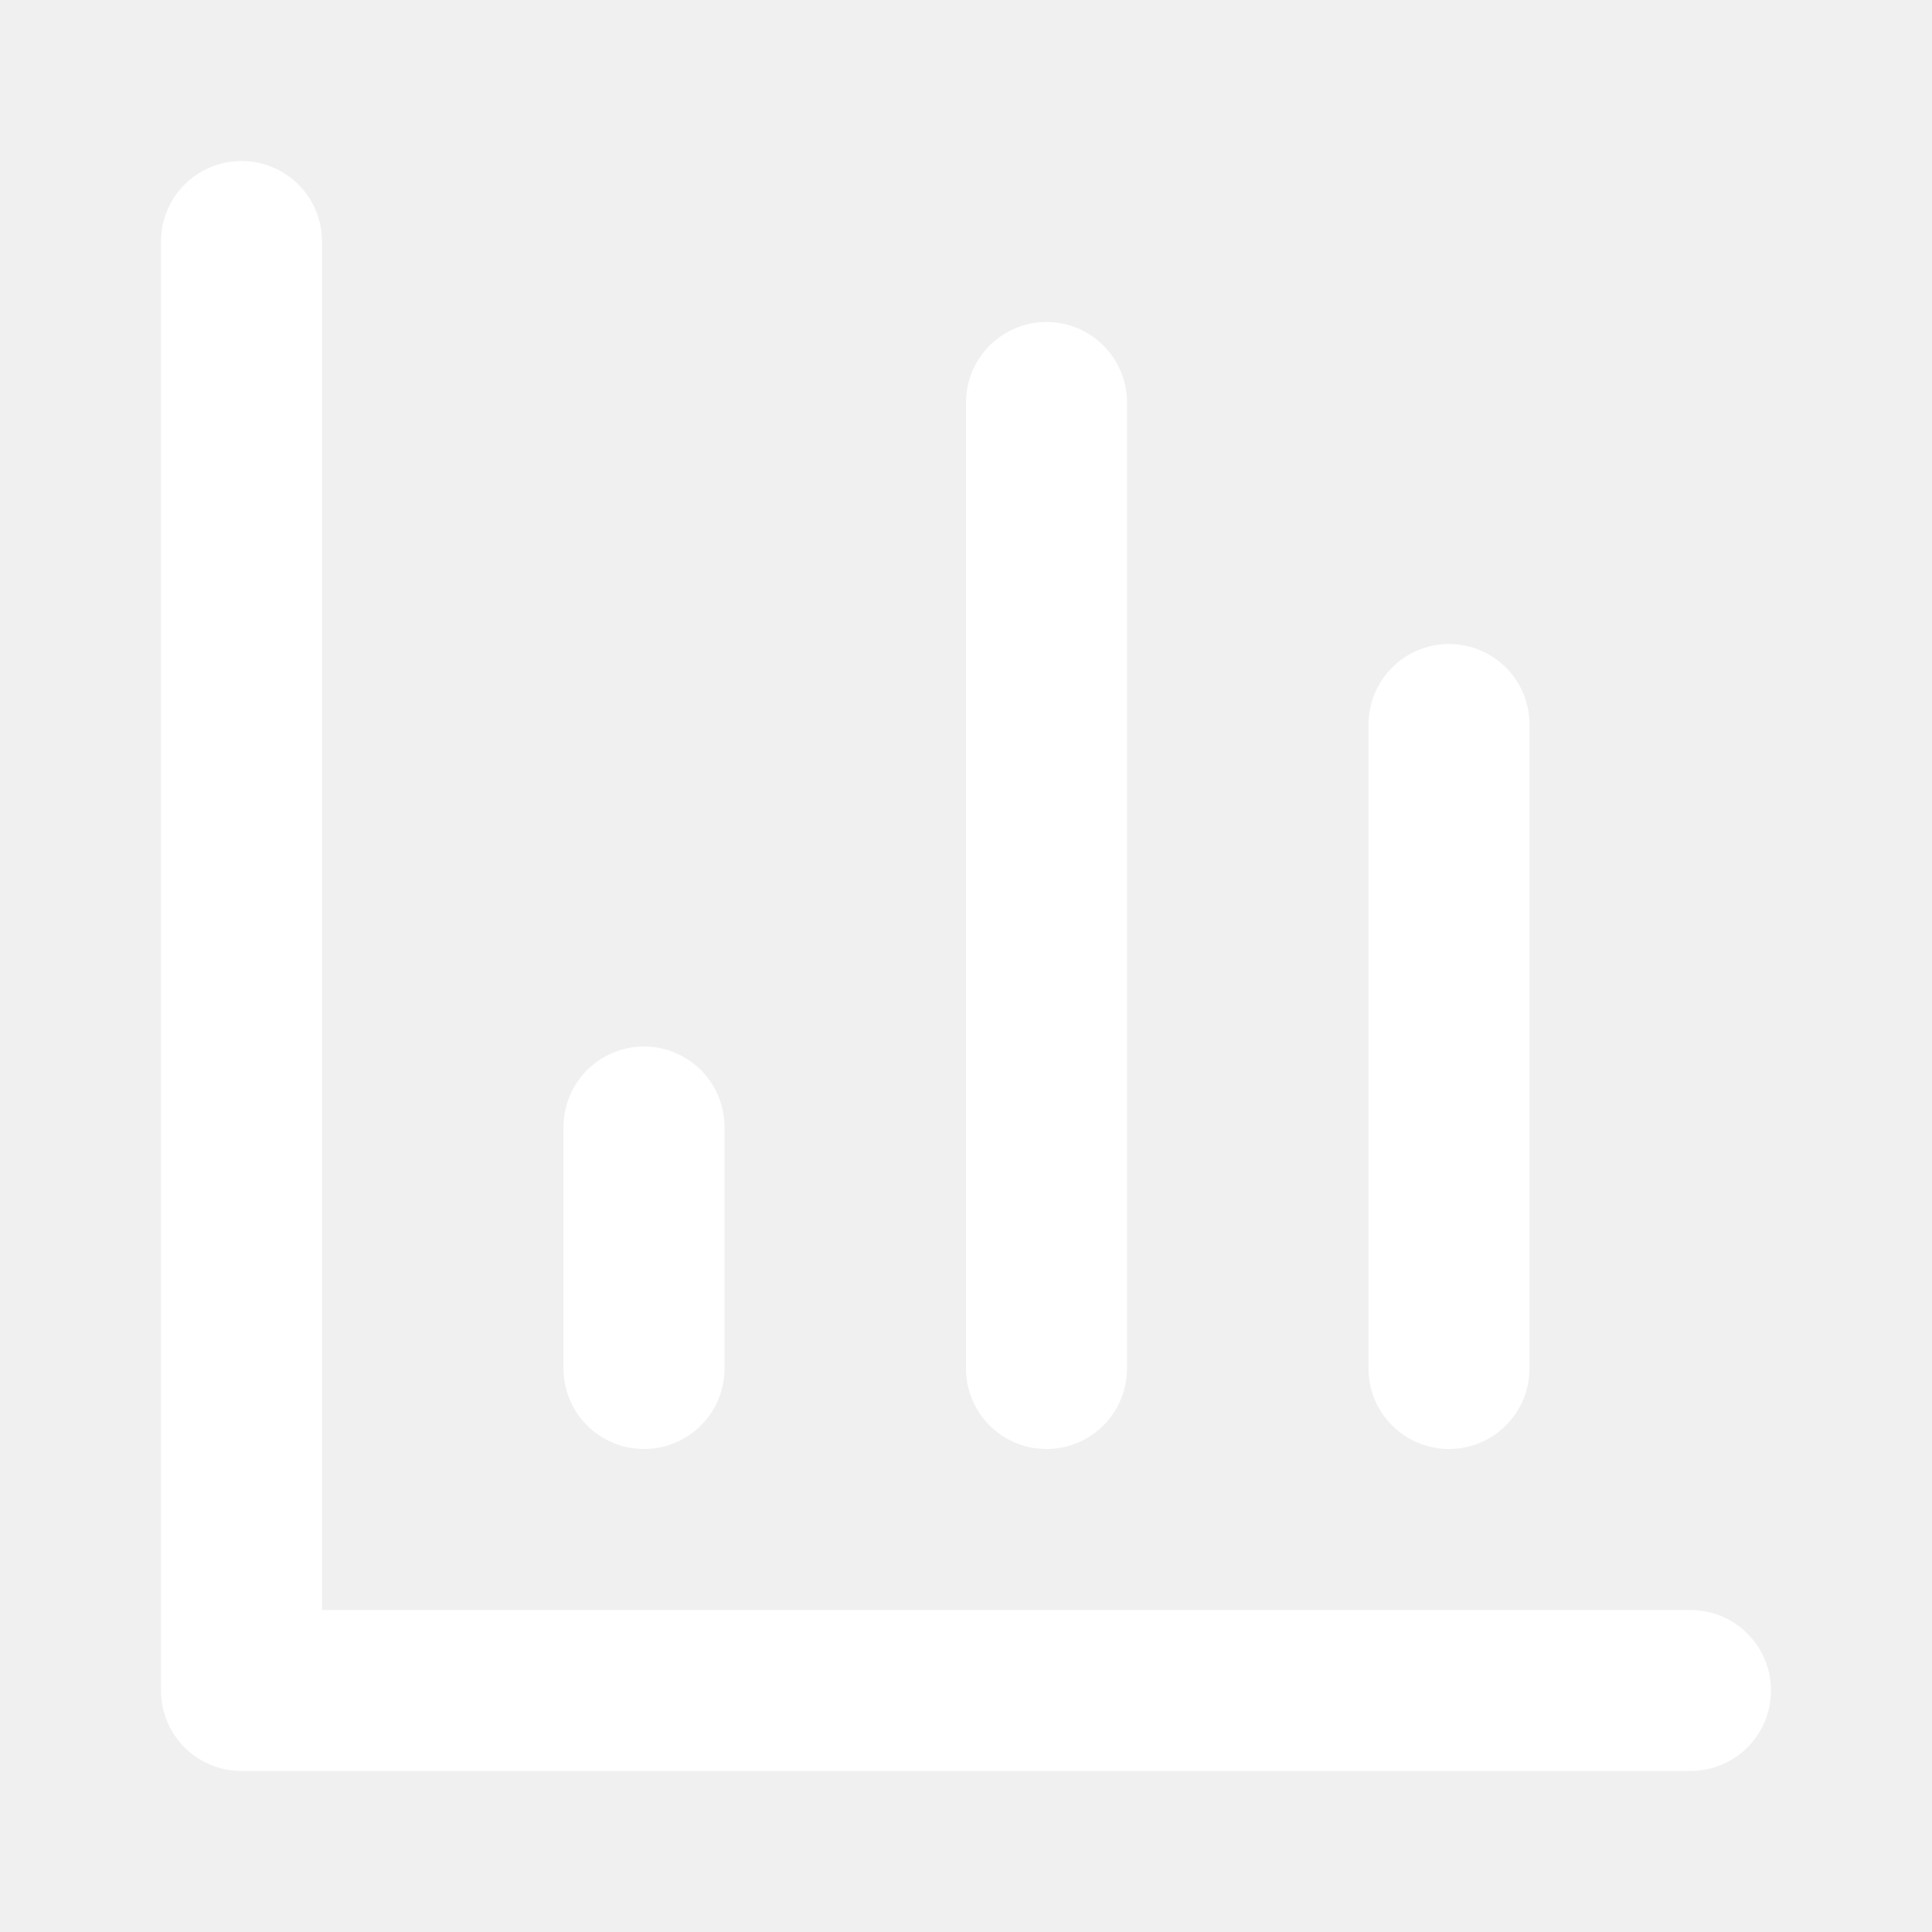
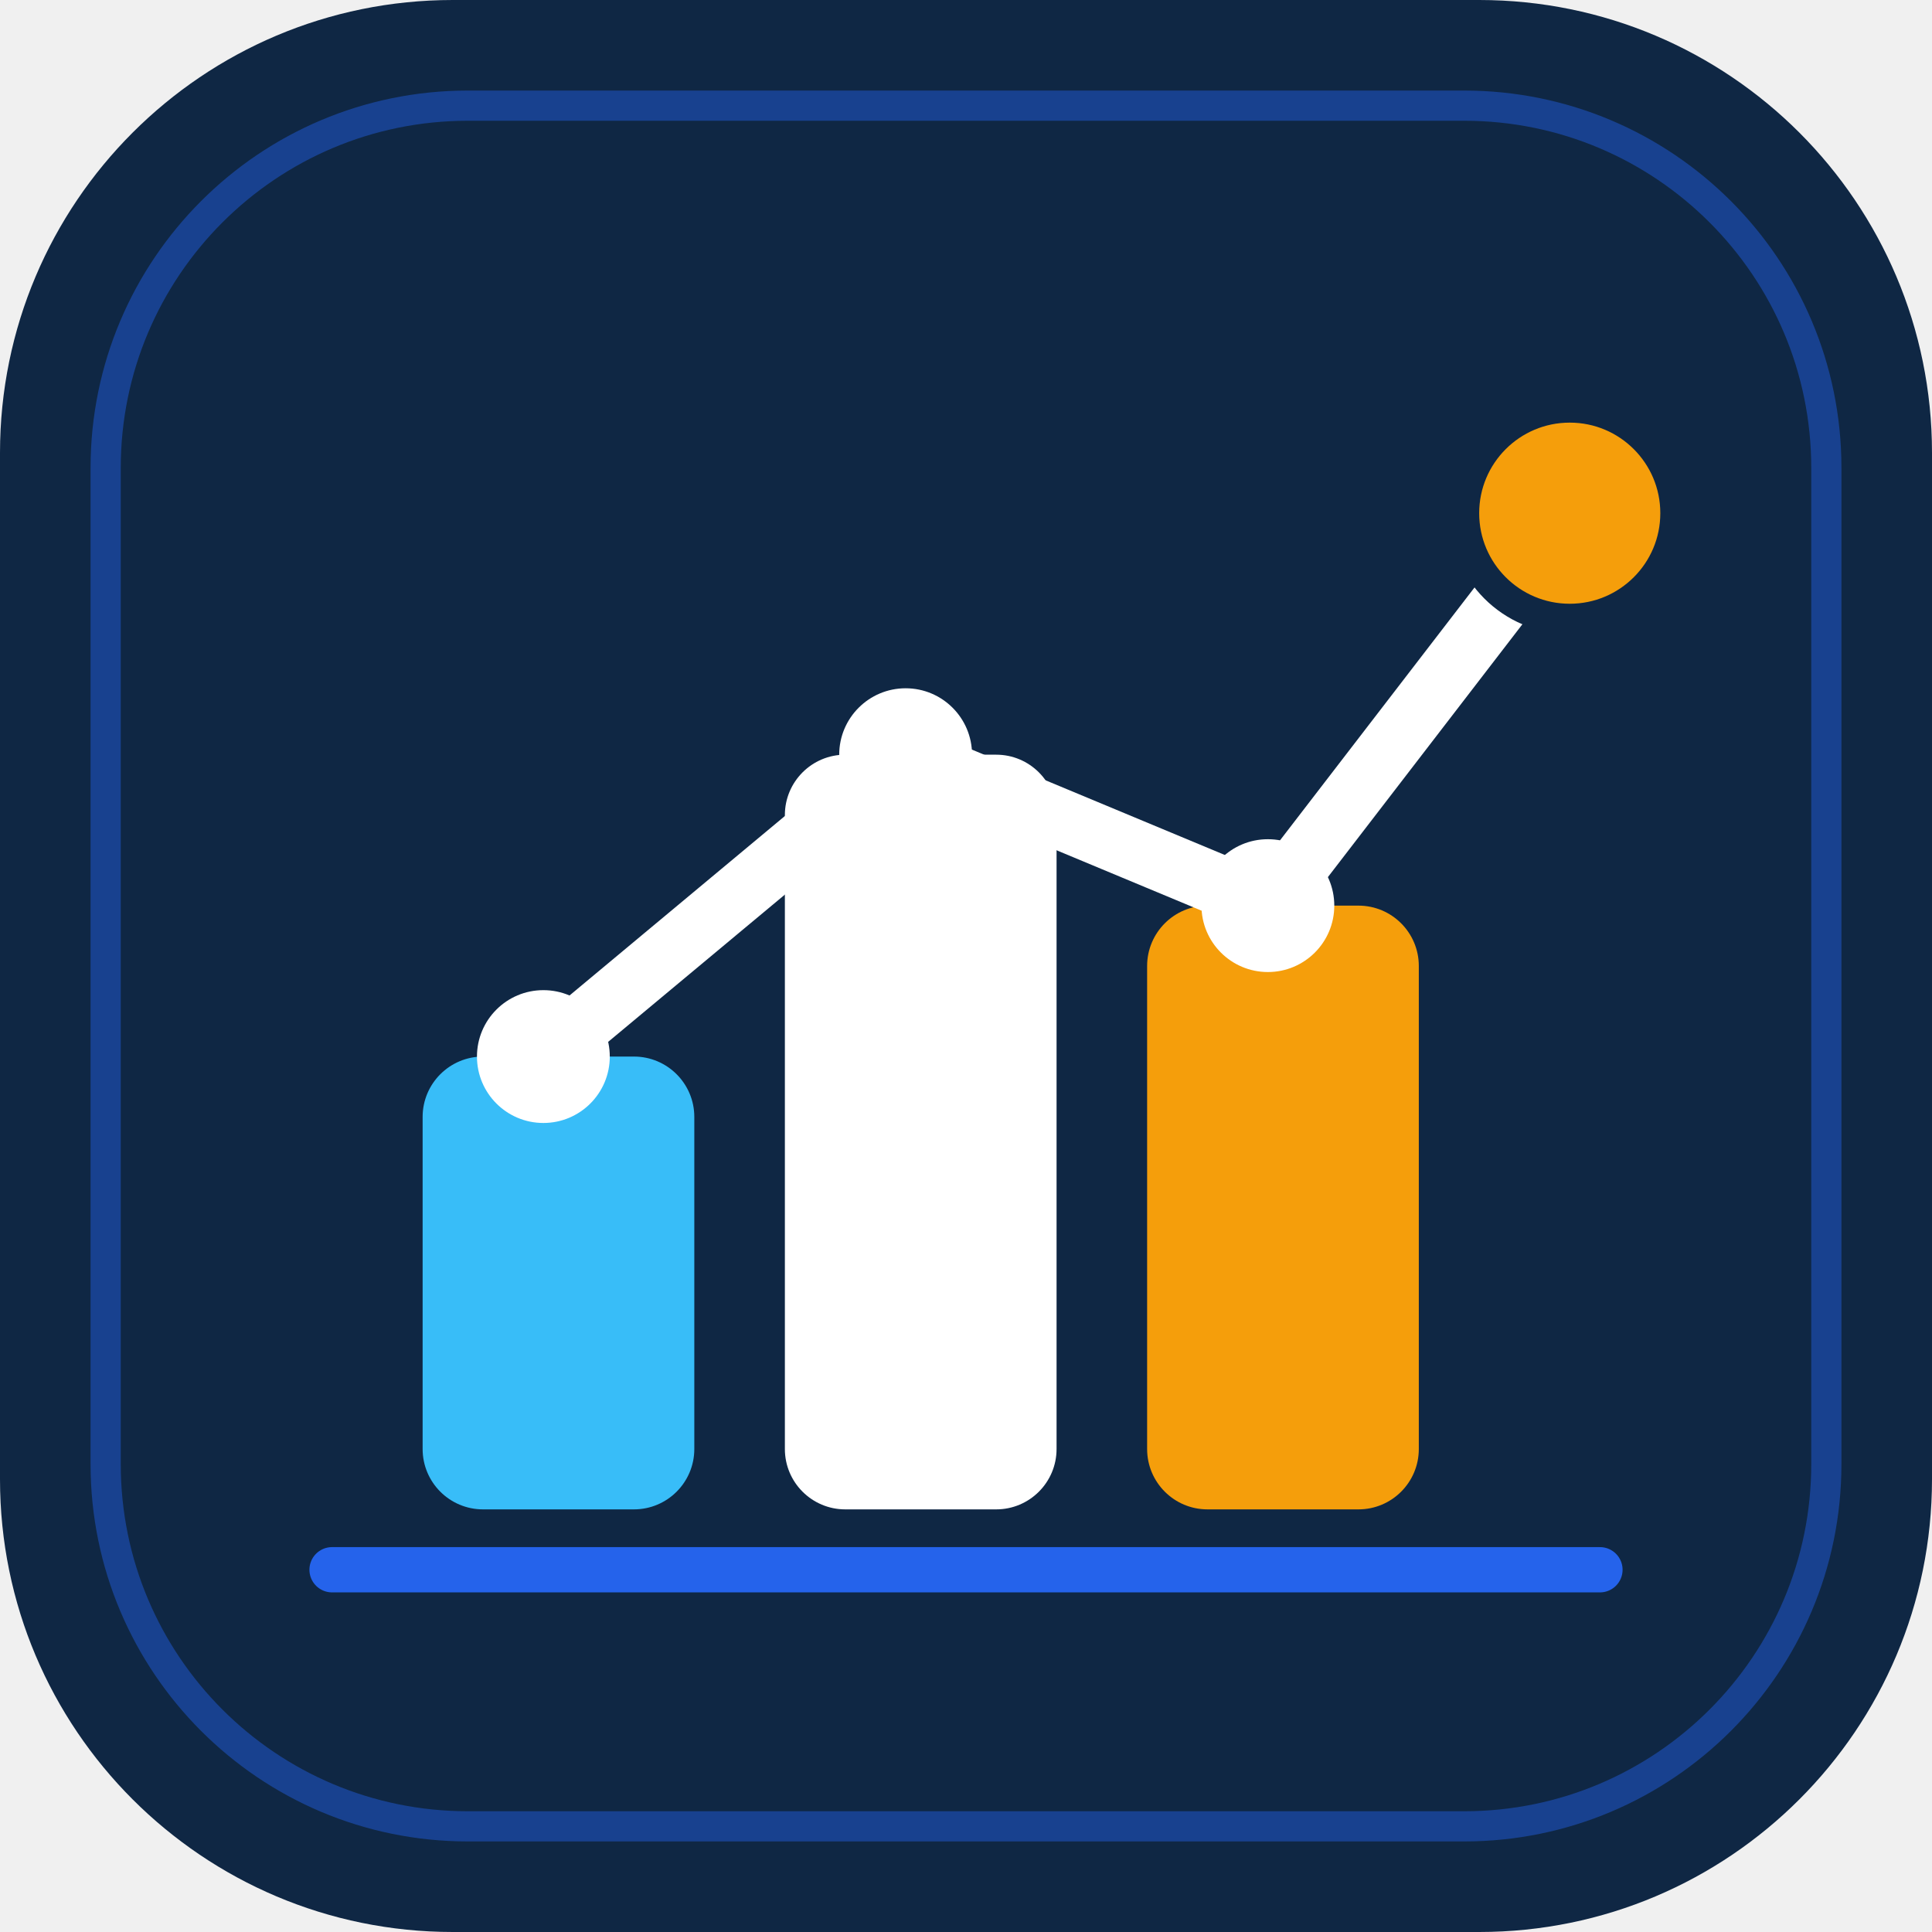
- <svg xmlns="http://www.w3.org/2000/svg" viewBox="0 0 24 24" fill="none" stroke="currentColor" stroke-width="2" stroke-linecap="round" stroke-linejoin="round" style="background:#2563EB;color:#fff;border-radius:5px;padding:3px;">
-   <path d="M3 3v18h18" />
-   <path d="M18 17V9" />
-   <path d="M13 17V5" />
-   <path d="M8 17v-3" />
+ <svg xmlns="http://www.w3.org/2000/svg" width="64" height="64" viewBox="0 0 64 64" role="img" aria-label="Biashara App">
+   <rect x="0" y="0" width="64" height="64" rx="15" fill="#0F2744" />
+   <rect x="3.5" y="3.5" width="57" height="57" rx="12" fill="none" stroke="#2563EB" stroke-width="1" stroke-opacity="0.45" />
+   <rect x="14" y="35" width="9" height="15" rx="2" fill="#38BDF8" />
+   <rect x="26" y="25" width="9" height="25" rx="2" fill="#FFFFFF" />
+   <rect x="38" y="30" width="9" height="20" rx="2" fill="#F59E0B" />
+   <line x1="11" y1="52" x2="53" y2="52" stroke="#2563EB" stroke-width="1.5" stroke-linecap="round" />
+   <polyline points="18,35 30,25 42,30 52,17" fill="none" stroke="#FFFFFF" stroke-width="2" stroke-linecap="round" stroke-linejoin="round" />
+   <circle cx="18" cy="35" r="2.2" fill="#FFFFFF" />
+   <circle cx="30" cy="25" r="2.2" fill="#FFFFFF" />
+   <circle cx="42" cy="30" r="2.2" fill="#FFFFFF" />
+   <circle cx="52" cy="17" r="3.5" fill="#F59E0B" />
+   <circle cx="52" cy="17" r="3.5" fill="none" stroke="#0F2744" stroke-width="1" />
</svg>
